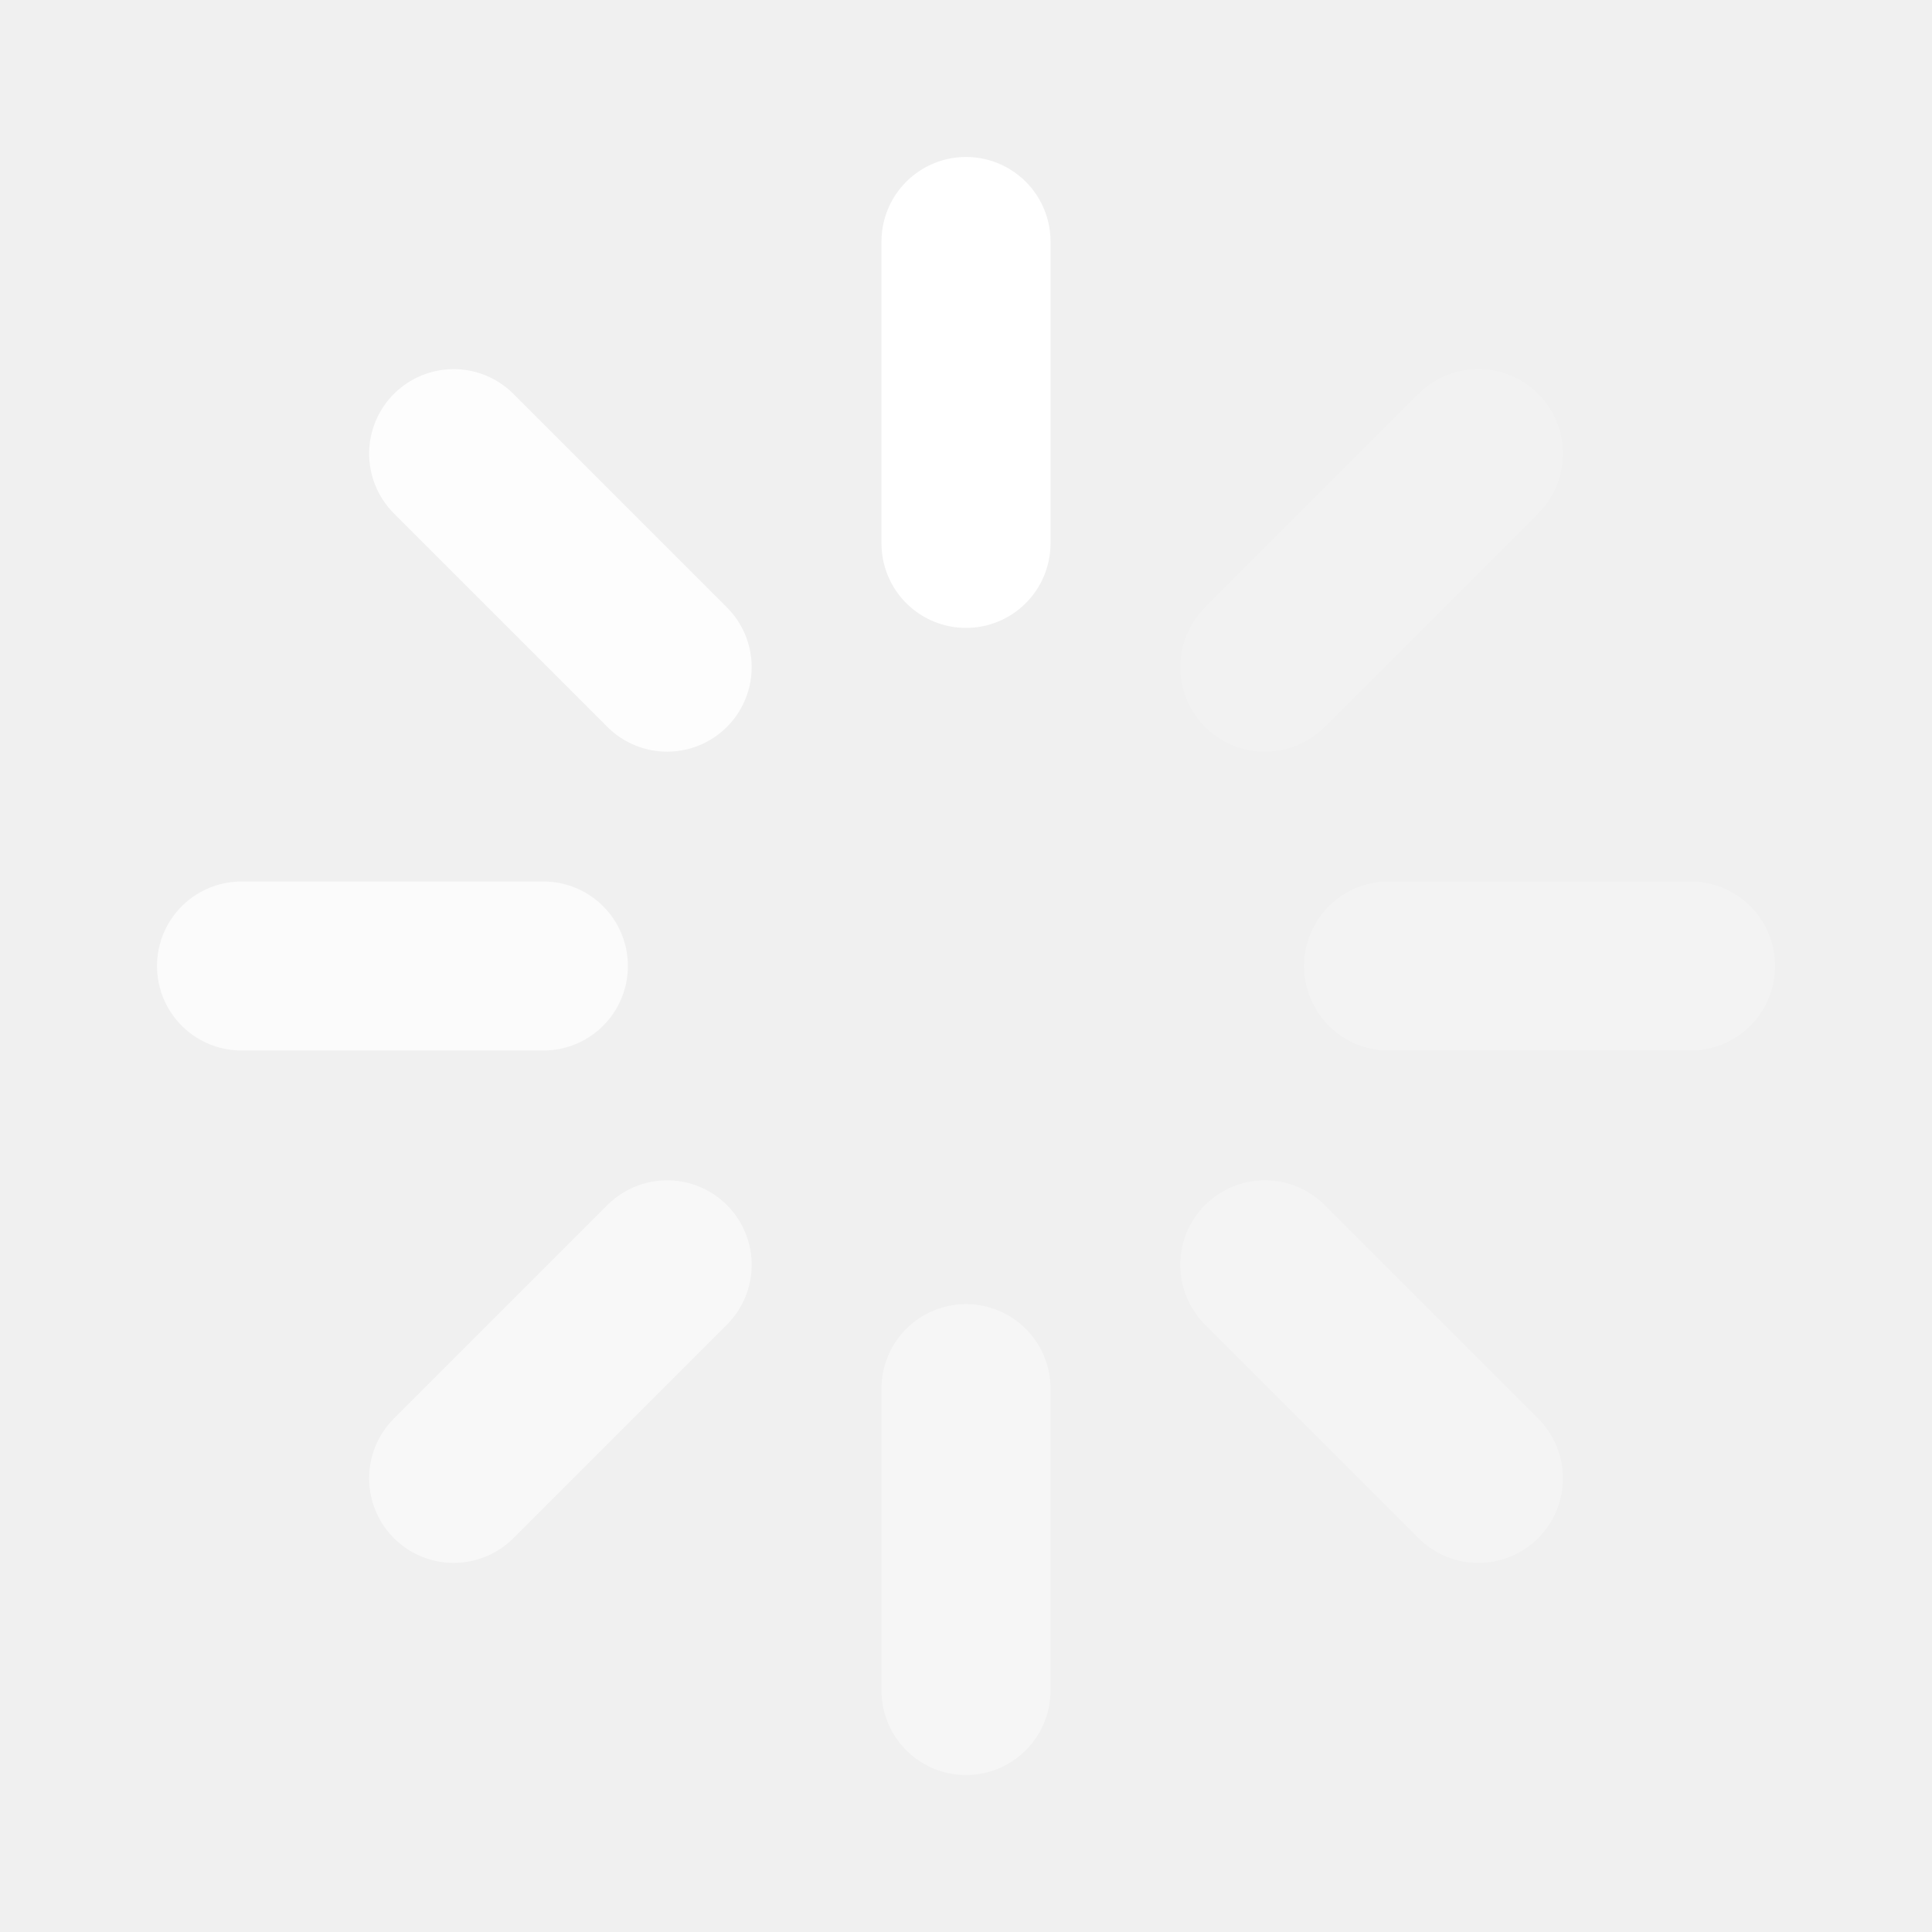
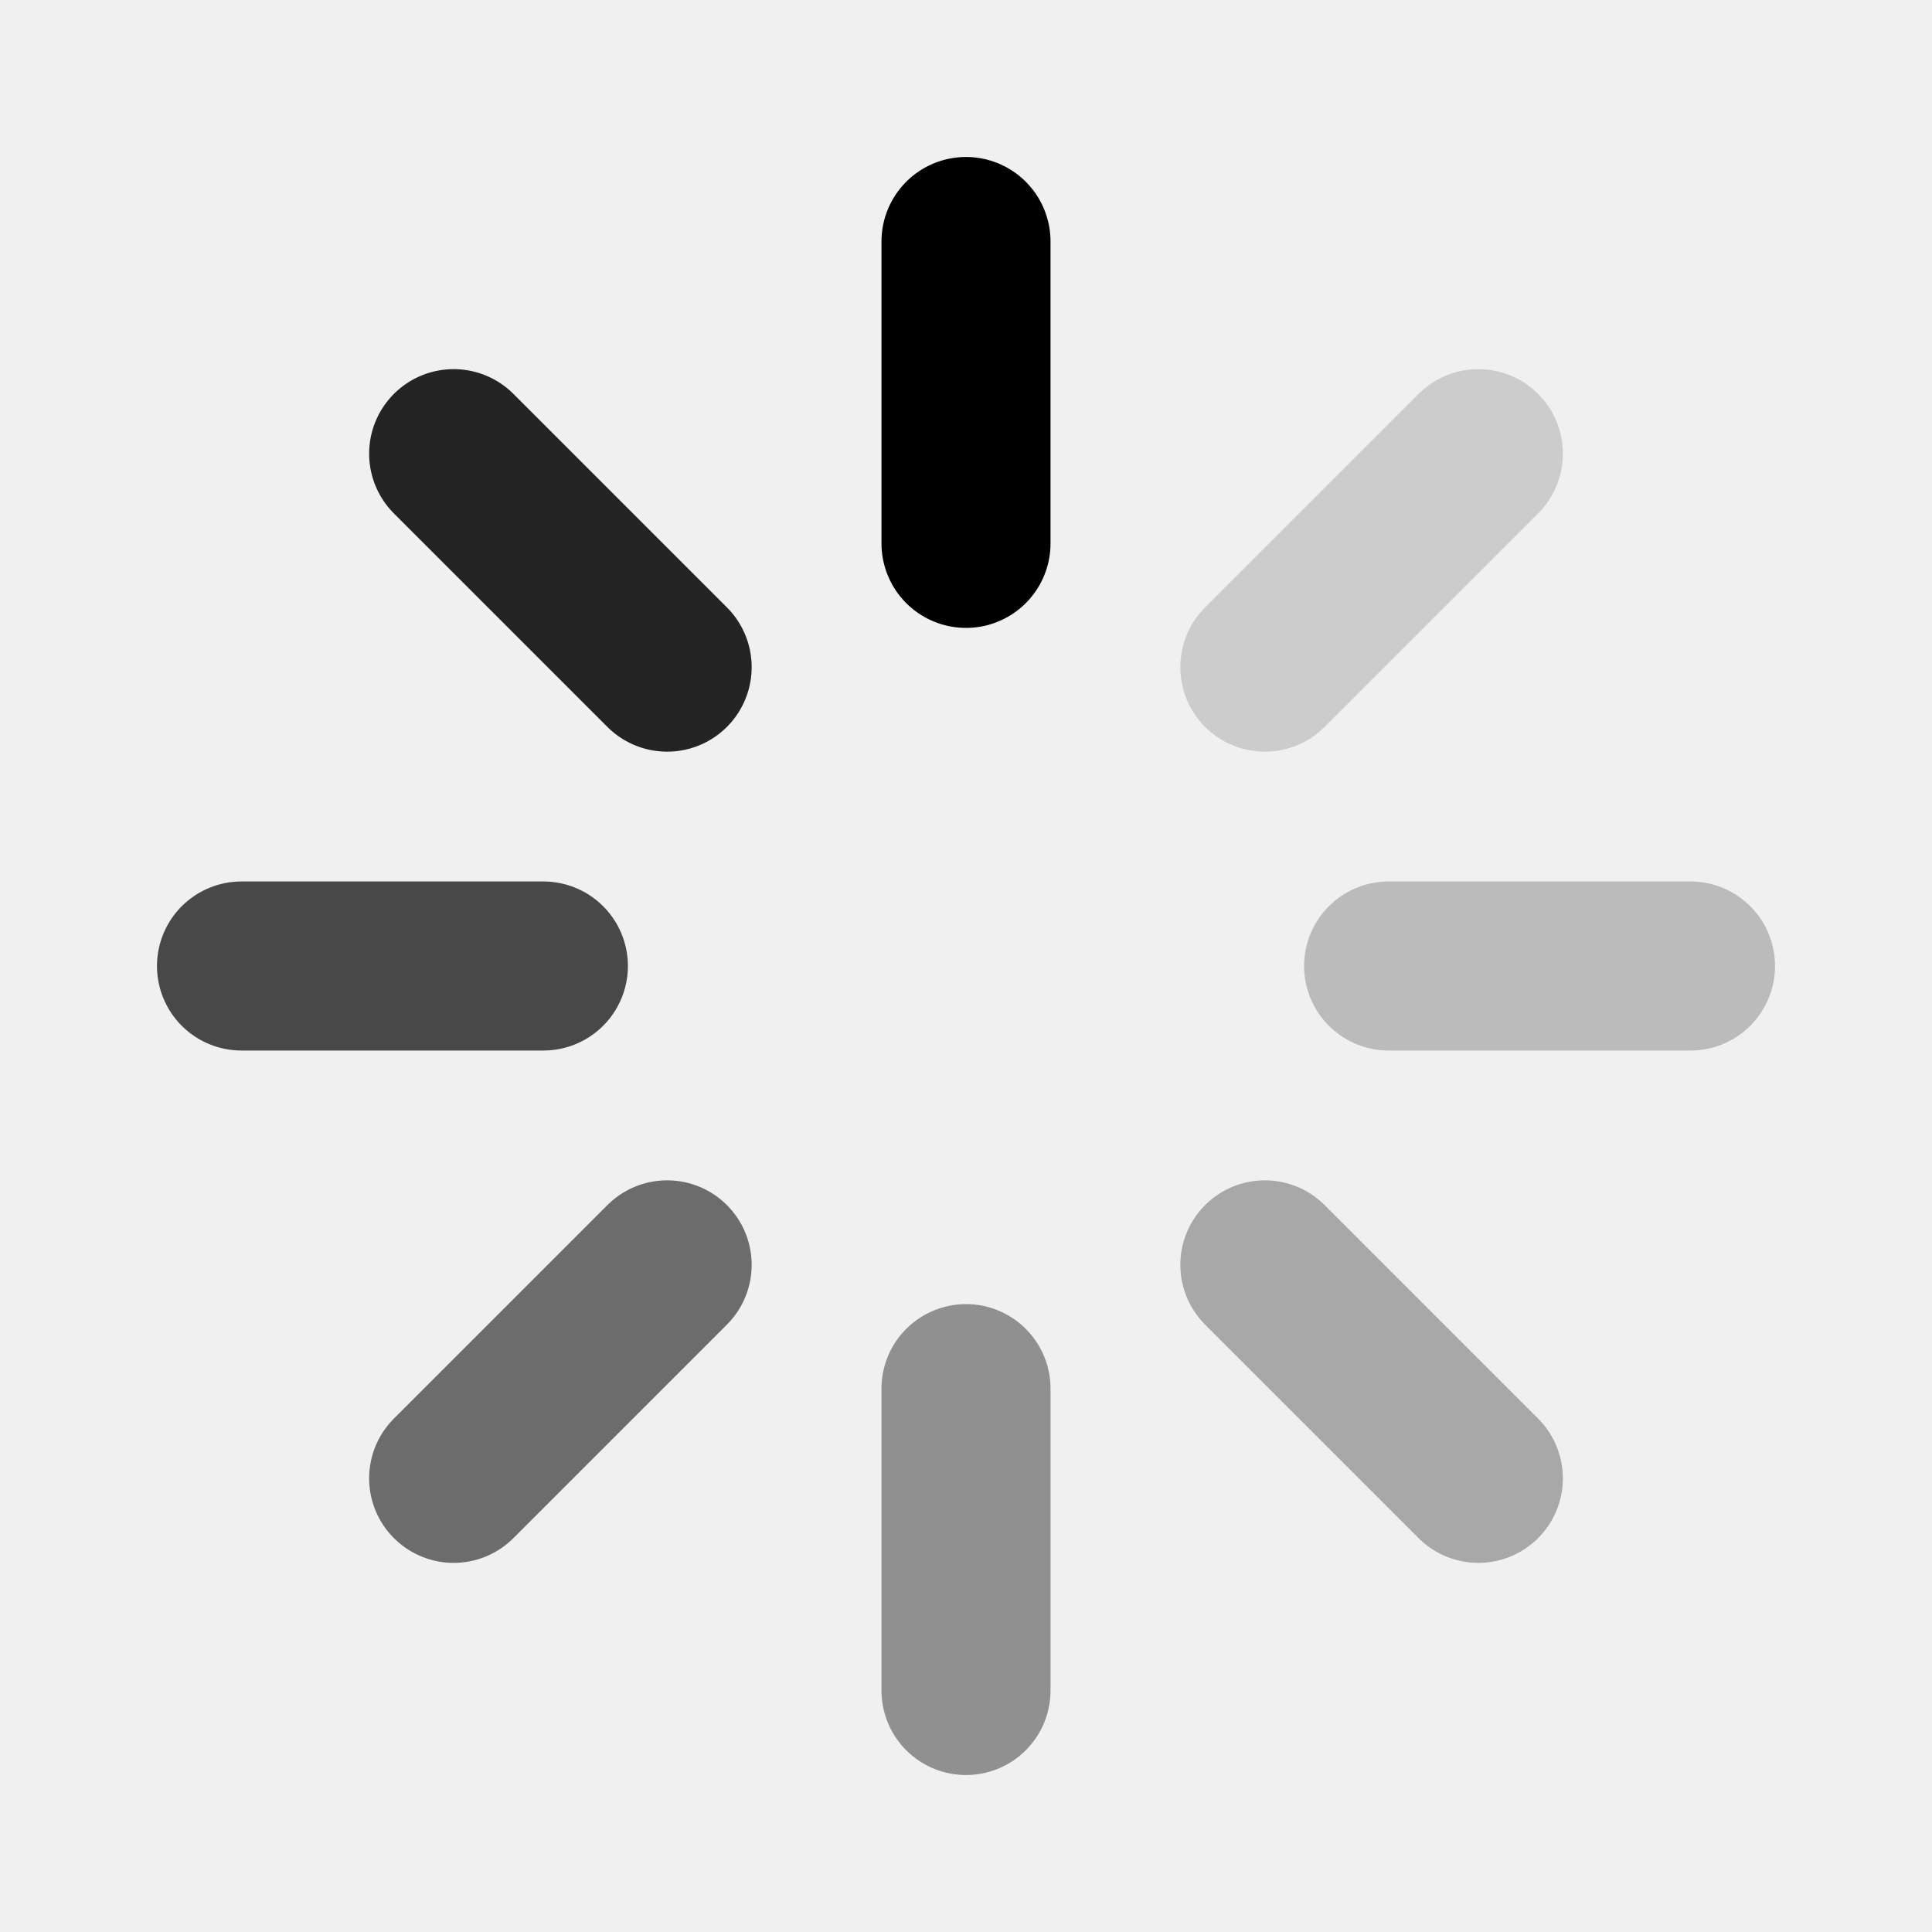
- <svg xmlns="http://www.w3.org/2000/svg" width="16" height="16" viewBox="0 0 16 16" fill="none" stroke="white" stroke-width="1.4" stroke-linecap="round">
+ <svg xmlns="http://www.w3.org/2000/svg" width="16" height="16" viewBox="0 0 16 16" fill="none" stroke="currentColor" stroke-width="1.4" stroke-linecap="round">
  <path d="M 8.000 4.500 L 8.000 2.000" opacity="1" />
  <path d="M 10.475 5.525 L 12.243 3.757" opacity="0.15" />
  <path d="M 11.500 8.000 L 14.000 8.000" opacity="0.22" />
  <path d="M 10.475 10.475 L 12.243 12.243" opacity="0.3" />
  <path d="M 8.000 11.500 L 8.000 14.000" opacity="0.4" />
  <path d="M 5.525 10.475 L 3.757 12.243" opacity="0.55" />
  <path d="M 4.500 8.000 L 2.000 8.000" opacity="0.7" />
  <path d="M 5.525 5.525 L 3.757 3.757" opacity="0.85" />
</svg>
